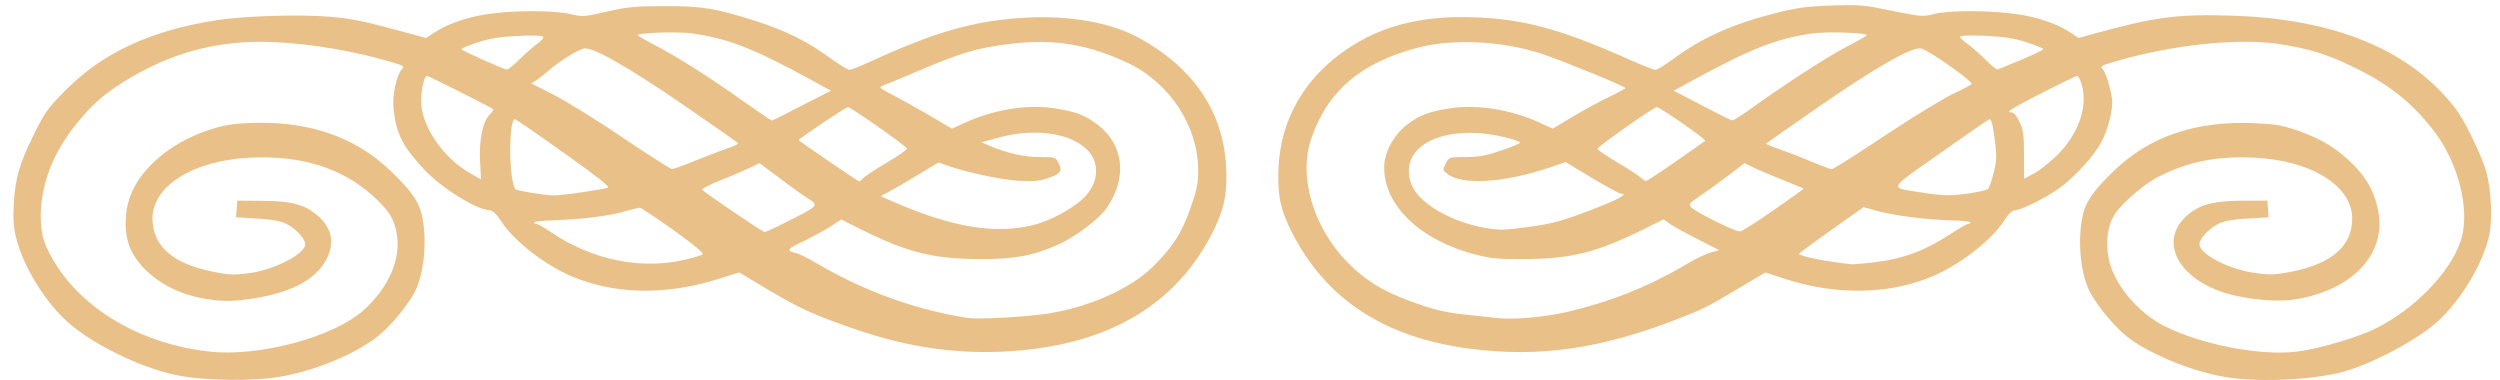
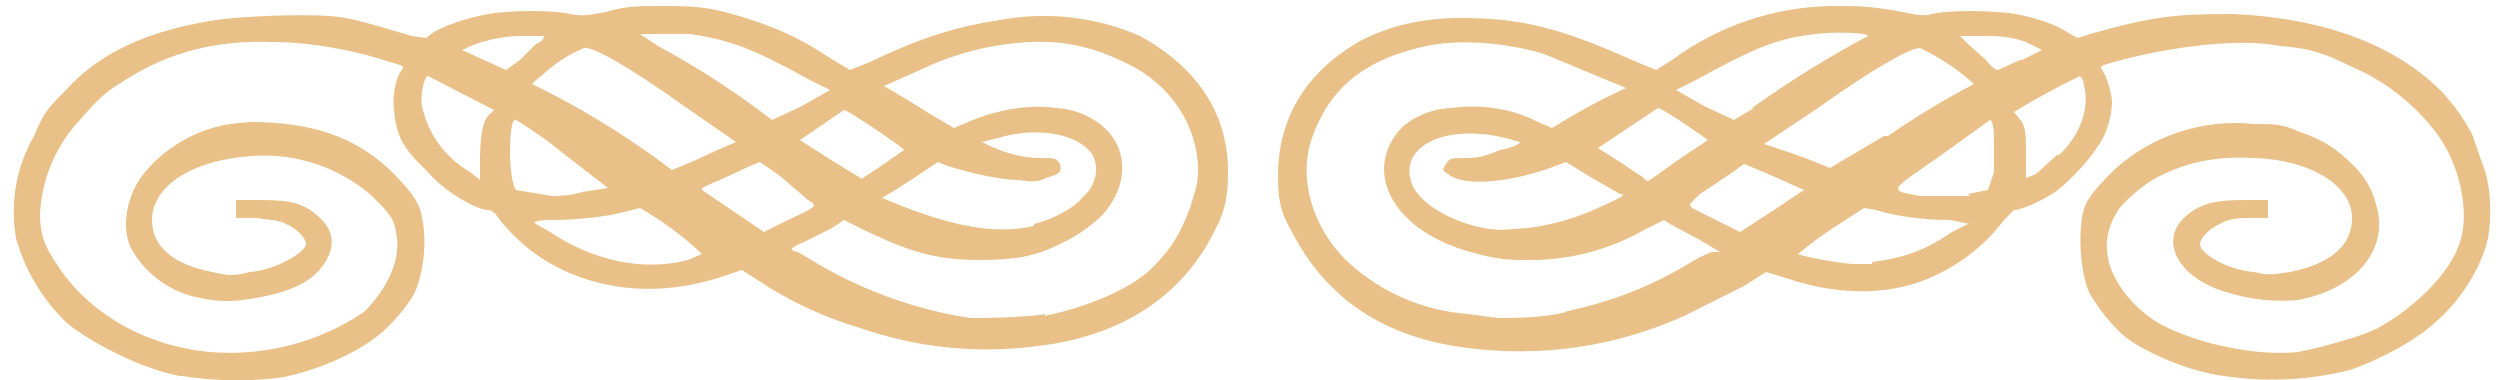
- <svg xmlns="http://www.w3.org/2000/svg" width="125" height="19" viewBox="0 0 125 19" fill="none">
-   <path d="M9.064 18.804C7.32 18.51 4.805 17.334 3.446 16.157C2.3 15.174 1.154 13.328 0.81 11.898C0.668 11.34 0.647 10.945 0.688 10.194C0.769 8.897 0.952 8.237 1.672 6.767C2.229 5.631 2.361 5.439 3.264 4.526C5.14 2.63 7.523 1.524 10.849 1.007C12.228 0.794 14.935 0.713 16.477 0.835C17.643 0.936 18.231 1.058 20.634 1.717L21.304 1.9L21.709 1.636C22.358 1.2 23.352 0.855 24.386 0.703C25.644 0.51 27.702 0.51 28.514 0.703C29.122 0.845 29.203 0.845 30.339 0.581C31.363 0.348 31.769 0.307 33.209 0.307C35.115 0.297 35.825 0.419 37.863 1.078C39.324 1.555 40.338 2.052 41.494 2.893C41.95 3.218 42.386 3.492 42.467 3.492C42.548 3.492 43.025 3.309 43.522 3.076C46.209 1.839 48.004 1.261 49.92 1.007C52.689 0.642 55.244 0.967 56.938 1.889C59.787 3.451 61.278 5.753 61.319 8.684C61.339 9.819 61.166 10.56 60.629 11.624C58.966 14.92 55.984 16.887 51.786 17.435C48.785 17.83 45.895 17.526 42.944 16.522C40.723 15.762 40.064 15.468 38.421 14.494L36.961 13.622L35.825 13.977C33.229 14.778 30.663 14.717 28.534 13.794C27.175 13.206 25.674 12.02 25.046 11.046C24.802 10.671 24.64 10.529 24.447 10.509C23.778 10.458 22.125 9.424 21.283 8.552C20.148 7.355 19.813 6.716 19.681 5.469C19.6 4.8 19.813 3.786 20.087 3.471C20.239 3.319 20.198 3.289 19.549 3.096C17.704 2.549 15.513 2.183 13.637 2.102C10.849 1.991 8.445 2.65 6.062 4.171C5.15 4.749 4.653 5.195 3.892 6.108C2.696 7.548 2.057 9.15 2.037 10.742C2.026 11.746 2.219 12.344 2.878 13.348C4.379 15.63 7.229 17.222 10.453 17.577C12.938 17.861 16.68 16.857 18.18 15.508C19.448 14.372 20.067 12.922 19.833 11.665C19.691 10.904 19.448 10.529 18.627 9.779C17.095 8.4 15.057 7.761 12.532 7.882C9.652 8.014 7.594 9.312 7.624 10.965C7.654 12.334 8.679 13.206 10.687 13.592C11.498 13.754 11.731 13.754 12.502 13.652C13.769 13.47 15.26 12.689 15.26 12.213C15.26 11.918 14.753 11.391 14.266 11.168C13.962 11.036 13.485 10.955 12.806 10.925L11.802 10.864L11.832 10.448L11.863 10.032L13.08 10.042C14.591 10.042 15.24 10.225 15.899 10.793C16.68 11.482 16.771 12.334 16.162 13.227C15.584 14.078 14.459 14.626 12.755 14.91C11.619 15.092 11.041 15.092 10.048 14.9C8.496 14.606 7.127 13.673 6.569 12.537C6.194 11.777 6.184 10.651 6.539 9.738C7.056 8.4 8.547 7.142 10.342 6.534C11.204 6.25 11.538 6.189 12.532 6.148C15.422 6.037 17.734 6.828 19.529 8.542C20.594 9.556 20.989 10.134 21.131 10.935C21.365 12.213 21.172 13.855 20.685 14.697C20.279 15.397 19.59 16.228 18.961 16.756C17.846 17.678 15.736 18.561 13.891 18.855C12.654 19.057 10.413 19.037 9.064 18.804ZM52.172 15.711C54.251 15.437 56.451 14.494 57.597 13.379C58.611 12.385 59.047 11.726 59.503 10.468C59.848 9.485 59.909 9.201 59.909 8.511C59.909 6.331 58.499 4.161 56.431 3.167C54.403 2.204 52.669 1.92 50.428 2.204C48.835 2.407 48.105 2.619 45.945 3.532C45.063 3.907 44.242 4.252 44.12 4.293C43.938 4.364 43.988 4.414 44.526 4.688C44.86 4.861 45.692 5.317 46.371 5.712L47.598 6.432L48.288 6.118C49.697 5.479 51.34 5.215 52.679 5.408C53.764 5.57 54.23 5.743 54.889 6.24C56.208 7.244 56.38 8.937 55.305 10.438C54.91 10.986 53.774 11.837 52.922 12.223C51.695 12.78 50.681 12.973 48.977 12.953C46.665 12.943 45.398 12.628 43.136 11.513L42.062 10.975L41.473 11.361C41.139 11.563 40.54 11.888 40.135 12.081C39.364 12.436 39.293 12.547 39.78 12.649C39.932 12.679 40.419 12.912 40.855 13.176C43.187 14.555 45.803 15.498 48.369 15.893C48.835 15.975 50.975 15.863 52.172 15.711ZM34.375 12.953C34.71 12.872 35.044 12.77 35.125 12.73C35.217 12.669 34.781 12.304 33.685 11.513C32.813 10.894 32.053 10.387 31.982 10.387C31.921 10.387 31.556 10.479 31.191 10.58C30.461 10.803 28.99 10.975 27.611 11.016C27.114 11.036 26.719 11.077 26.719 11.117C26.719 11.168 26.77 11.198 26.83 11.198C26.891 11.198 27.206 11.381 27.53 11.594C29.619 13.024 32.124 13.521 34.375 12.953ZM39.445 11.036C40.936 10.286 40.946 10.276 40.398 9.921C40.155 9.769 39.506 9.312 38.969 8.897L37.975 8.156L37.498 8.389C37.224 8.521 36.565 8.805 36.018 9.018C35.48 9.231 35.065 9.444 35.115 9.495C35.308 9.688 38.137 11.604 38.228 11.604C38.289 11.604 38.837 11.351 39.445 11.036ZM51.715 11.239C52.527 11.026 53.581 10.458 54.139 9.941C54.839 9.292 55.001 8.389 54.555 7.73C53.865 6.706 51.867 6.341 49.941 6.879L49.079 7.112L49.464 7.284C50.387 7.67 51.198 7.852 51.979 7.852C52.77 7.852 52.78 7.852 52.932 8.166C53.145 8.562 53.034 8.694 52.344 8.927C51.938 9.059 51.634 9.079 50.914 9.039C50.002 8.978 48.308 8.613 47.395 8.288L46.929 8.126L45.672 8.876C44.982 9.292 44.323 9.657 44.221 9.708C44.12 9.748 44.049 9.799 44.069 9.819C44.09 9.84 44.556 10.042 45.104 10.276C47.852 11.411 49.88 11.706 51.715 11.239ZM29.081 9.617C29.71 9.525 30.298 9.424 30.39 9.383C30.511 9.343 29.903 8.866 28.23 7.67C26.952 6.757 25.837 5.996 25.766 5.966C25.421 5.834 25.431 9.069 25.776 9.464C25.826 9.535 27.195 9.758 27.611 9.769C27.794 9.779 28.463 9.708 29.081 9.617ZM43.147 8.917C43.218 8.826 43.755 8.481 44.333 8.136C44.911 7.791 45.367 7.477 45.357 7.436C45.296 7.284 42.487 5.317 42.386 5.357C42.153 5.449 39.891 6.97 39.932 7.01C40.054 7.122 42.903 9.069 42.954 9.069C42.994 9.069 43.075 8.998 43.147 8.917ZM24.001 8.024C23.95 6.96 24.143 6.067 24.498 5.712C24.61 5.601 24.691 5.479 24.66 5.459C24.579 5.378 21.436 3.796 21.354 3.796C21.182 3.796 21.01 4.719 21.07 5.286C21.192 6.483 22.227 7.923 23.474 8.643C23.778 8.815 24.032 8.968 24.042 8.968C24.052 8.968 24.032 8.542 24.001 8.024ZM34.811 8.014C35.409 7.771 36.139 7.497 36.434 7.396C36.738 7.304 36.941 7.183 36.89 7.142C36.849 7.102 35.642 6.26 34.213 5.276C31.363 3.319 29.599 2.315 29.173 2.427C28.858 2.508 27.895 3.116 27.429 3.532C27.236 3.705 26.962 3.917 26.82 4.009L26.567 4.171L27.682 4.739C28.301 5.053 29.852 6.006 31.13 6.879C32.418 7.74 33.523 8.45 33.594 8.45C33.665 8.46 34.213 8.258 34.811 8.014ZM40.094 5.276L41.544 4.536L40.49 3.958C37.64 2.407 36.423 1.93 34.578 1.666C33.888 1.575 31.89 1.636 31.89 1.758C31.89 1.788 32.286 2.021 32.773 2.275C33.837 2.822 35.44 3.836 37.214 5.094C37.944 5.611 38.563 6.027 38.593 6.027C38.624 6.027 39.303 5.692 40.094 5.276ZM25.958 2.985C26.242 2.701 26.638 2.356 26.84 2.204C27.053 2.062 27.195 1.9 27.155 1.839C27.124 1.778 26.658 1.758 25.918 1.798C25.035 1.839 24.539 1.91 23.91 2.112C23.443 2.265 23.068 2.417 23.068 2.457C23.078 2.528 25.147 3.451 25.35 3.481C25.411 3.481 25.684 3.258 25.958 2.985Z" fill="#E9C188" />
-   <path d="M111.23 18.845C109.486 18.55 107.255 17.607 106.221 16.725C105.633 16.208 104.933 15.366 104.548 14.697C104.061 13.855 103.868 12.213 104.102 10.935C104.244 10.144 104.619 9.576 105.704 8.532C107.499 6.808 109.801 6.027 112.762 6.159C113.816 6.209 114.11 6.26 114.982 6.564C116.159 6.99 116.899 7.457 117.72 8.288C118.39 8.978 118.765 9.698 118.927 10.631C119.282 12.73 117.609 14.494 114.81 14.961C113.867 15.123 112.356 14.981 111.251 14.646C108.858 13.896 107.935 12.03 109.344 10.783C109.993 10.215 110.652 10.043 112.153 10.032H113.37L113.4 10.448L113.431 10.864L112.427 10.925C111.748 10.955 111.271 11.036 110.967 11.168C110.48 11.391 109.973 11.918 109.973 12.213C109.973 12.699 111.443 13.47 112.721 13.642C113.482 13.754 113.715 13.744 114.546 13.592C116.574 13.196 117.599 12.314 117.609 10.945C117.629 9.302 115.56 8.014 112.701 7.883C110.804 7.791 109.324 8.095 107.813 8.897C107.154 9.241 106.038 10.225 105.724 10.732C105.389 11.259 105.278 12.04 105.42 12.851C105.623 14.119 106.85 15.62 108.249 16.32C110.105 17.242 113.046 17.81 114.871 17.577C115.956 17.445 117.923 16.857 118.816 16.411C120.742 15.437 122.476 13.652 123.024 12.081C123.541 10.6 122.953 8.187 121.685 6.534C120.57 5.094 119.373 4.151 117.538 3.289C116.311 2.701 115.449 2.437 114.029 2.214C111.971 1.879 108.563 2.234 105.684 3.096C105.035 3.289 104.994 3.319 105.146 3.471C105.318 3.664 105.613 4.709 105.613 5.114C105.602 5.773 105.298 6.797 104.933 7.335C104.426 8.116 103.544 9.018 102.844 9.495C102.165 9.961 101.07 10.489 100.745 10.519C100.593 10.529 100.41 10.712 100.197 11.046C99.589 11.989 98.078 13.176 96.719 13.774C94.569 14.727 91.862 14.788 89.256 13.947L88.272 13.622L87.177 14.271C85.412 15.326 85.21 15.427 84.155 15.843C80.119 17.445 76.996 17.901 73.416 17.425C69.208 16.867 66.277 14.94 64.594 11.614C64.046 10.529 63.904 9.911 63.914 8.755C63.925 5.875 65.415 3.471 68.113 1.991C69.461 1.251 71.145 0.855 73 0.855C75.88 0.855 77.807 1.342 81.569 3.025C82.147 3.279 82.685 3.492 82.776 3.492C82.857 3.492 83.222 3.269 83.597 2.995C85.088 1.889 86.569 1.22 88.789 0.652C89.834 0.389 90.31 0.318 91.568 0.277C92.987 0.226 93.19 0.247 94.61 0.541C96.06 0.835 96.151 0.845 96.689 0.703C97.409 0.51 99.457 0.51 100.816 0.703C101.891 0.855 102.844 1.18 103.534 1.636L103.929 1.9L104.548 1.727C107.732 0.845 108.847 0.693 111.646 0.784C116.341 0.936 119.911 2.265 122.182 4.729C122.811 5.408 123.075 5.804 123.561 6.787C123.896 7.457 124.241 8.278 124.322 8.613C124.575 9.566 124.636 11.127 124.433 11.888C124.079 13.277 123.105 14.9 121.979 15.985C121.077 16.837 119.16 17.922 117.528 18.479C116.078 18.976 113.056 19.159 111.23 18.845ZM78.253 15.62C80.494 15.103 82.391 14.352 84.368 13.186C84.784 12.932 85.321 12.679 85.554 12.618L85.96 12.507L84.905 11.969C84.327 11.685 83.699 11.33 83.516 11.209L83.181 10.965L82.208 11.452C79.845 12.618 78.568 12.943 76.255 12.953C74.998 12.963 74.582 12.932 73.852 12.75C71.043 12.04 69.208 10.306 69.208 8.369C69.208 7.629 69.684 6.747 70.344 6.24C71.003 5.743 71.469 5.57 72.554 5.408C73.893 5.216 75.535 5.479 76.945 6.118L77.635 6.432L78.669 5.814C79.237 5.479 80.058 5.033 80.484 4.83C80.91 4.627 81.265 4.435 81.265 4.404C81.275 4.323 78.324 3.116 77.178 2.721C75.221 2.052 72.676 1.91 70.881 2.386C68.042 3.127 66.358 4.567 65.557 6.95C64.918 8.836 65.659 11.361 67.372 13.115C68.234 13.997 69.137 14.555 70.445 15.032C71.702 15.498 72.291 15.64 73.467 15.752C74.055 15.812 74.694 15.883 74.886 15.904C75.647 15.995 77.219 15.853 78.253 15.62ZM93.647 13.125C95.178 12.943 96.263 12.537 97.612 11.645C97.987 11.401 98.342 11.198 98.403 11.198C98.463 11.198 98.514 11.168 98.514 11.117C98.514 11.077 98.048 11.026 97.47 11.016C96.222 10.975 94.65 10.773 93.789 10.529L93.18 10.357L91.547 11.513C90.645 12.152 89.925 12.679 89.945 12.699C90.077 12.841 91.517 13.115 92.633 13.216C92.724 13.216 93.18 13.176 93.647 13.125ZM88.708 10.489C89.53 9.921 90.199 9.444 90.178 9.424C90.158 9.414 89.712 9.231 89.185 9.018C88.657 8.805 87.998 8.532 87.725 8.4L87.228 8.156L86.457 8.744C86.031 9.069 85.392 9.535 85.037 9.769C84.469 10.154 84.419 10.225 84.55 10.357C84.824 10.631 86.802 11.604 87.004 11.574C87.116 11.553 87.887 11.067 88.708 10.489ZM76.408 11.351C77.665 11.178 78.162 11.046 79.886 10.367C81.042 9.911 81.427 9.677 81.032 9.677C80.961 9.677 80.312 9.322 79.592 8.897L78.284 8.106L77.472 8.379C75.171 9.15 73.082 9.272 72.351 8.684C72.128 8.501 72.128 8.491 72.291 8.177C72.453 7.852 72.463 7.852 73.274 7.852C73.923 7.852 74.288 7.791 75.049 7.528C75.576 7.355 76.002 7.173 76.002 7.142C76.002 7.01 74.724 6.706 73.964 6.656C71.469 6.503 69.968 7.639 70.577 9.231C70.993 10.316 73.132 11.401 75.039 11.482C75.211 11.493 75.82 11.432 76.408 11.351ZM98.484 9.667C98.92 9.596 99.325 9.505 99.396 9.454C99.457 9.404 99.589 9.039 99.68 8.643C99.843 8.004 99.843 7.822 99.731 6.919C99.63 6.159 99.559 5.925 99.457 5.966C99.386 5.996 98.271 6.767 96.993 7.67C94.356 9.525 94.438 9.363 96.03 9.617C97.206 9.799 97.531 9.799 98.484 9.667ZM83.831 8.045C84.571 7.528 85.22 7.071 85.26 7.041C85.331 6.98 83.192 5.489 82.847 5.358C82.746 5.317 79.937 7.284 79.876 7.436C79.866 7.487 80.322 7.801 80.91 8.146C81.498 8.491 82.025 8.846 82.097 8.927C82.168 9.008 82.279 9.059 82.35 9.028C82.421 8.998 83.09 8.562 83.831 8.045ZM102.824 7.791C103.909 6.737 104.406 5.358 104.091 4.252C104.02 3.999 103.919 3.796 103.868 3.796C103.737 3.796 100.846 5.266 100.593 5.459C100.41 5.601 100.4 5.611 100.573 5.621C100.694 5.621 100.836 5.794 100.978 6.108C101.171 6.514 101.201 6.767 101.201 7.761V8.937L101.698 8.673C101.962 8.532 102.469 8.136 102.824 7.791ZM94.275 6.757C95.685 5.824 97.236 4.881 97.723 4.658C98.21 4.435 98.595 4.222 98.585 4.191C98.514 3.968 96.445 2.518 96.06 2.427C95.634 2.315 93.829 3.34 90.98 5.307C89.54 6.311 88.343 7.142 88.313 7.173C88.282 7.203 88.546 7.315 88.901 7.436C89.256 7.558 89.976 7.832 90.503 8.055C91.03 8.278 91.527 8.461 91.588 8.461C91.659 8.461 92.866 7.7 94.275 6.757ZM87.522 5.449C89.195 4.242 91.406 2.812 92.349 2.325C92.896 2.052 93.342 1.788 93.342 1.758C93.342 1.636 91.345 1.575 90.655 1.666C88.81 1.93 87.552 2.427 84.632 4.019L83.689 4.536L85.088 5.266C85.869 5.672 86.548 6.017 86.609 6.017C86.67 6.027 87.086 5.763 87.522 5.449ZM101.07 2.985C101.668 2.731 102.165 2.498 102.165 2.457C102.165 2.417 101.79 2.265 101.333 2.113C100.684 1.91 100.208 1.839 99.254 1.788C98.453 1.758 98.007 1.778 98.007 1.839C98.007 1.9 98.18 2.062 98.392 2.204C98.595 2.356 98.991 2.701 99.275 2.985C99.548 3.269 99.822 3.482 99.883 3.471C99.934 3.451 100.471 3.238 101.07 2.985Z" fill="#E9C188" />
+ <svg xmlns="http://www.w3.org/2000/svg" width="125" height="19">
+   <path d="M9 18.8c-1.7-.3-4.2-1.5-5.6-2.6a9.3 9.3 0 0 1-2.6-4.3 7.6 7.6 0 0 1 .9-5.1c.5-1.2.7-1.4 1.6-2.3C5 2.6 7.5 1.5 10.8 1 12.2.8 15 .7 16.5.8c1.1.1 1.7.3 4.1 1l.7.1.4-.3c.7-.4 1.7-.7 2.7-.9 1.2-.2 3.3-.2 4.1 0 .6.1.7.1 1.8-.1 1-.3 1.5-.3 3-.3 1.8 0 2.5.1 4.6.8 1.4.5 2.4 1 3.6 1.8l1 .6 1-.4C46.2 1.8 48 1.3 50 1a12 12 0 0 1 7 .8c2.9 1.6 4.4 3.9 4.4 6.8 0 1.1-.1 1.9-.7 3-1.6 3.2-4.6 5.2-8.8 5.7-3 .4-6 .1-8.9-.9a19 19 0 0 1-4.5-2l-1.4-.9-1.2.4c-2.6.8-5.1.7-7.3-.2A8.8 8.8 0 0 1 25 11c-.2-.3-.4-.5-.6-.5-.6 0-2.3-1-3.1-2-1.2-1.1-1.5-1.8-1.6-3-.1-.7.1-1.7.4-2 .1-.2.1-.2-.6-.4-1.8-.6-4-1-5.9-1-2.8-.1-5.2.5-7.5 2-1 .6-1.4 1.1-2.2 2A7.4 7.4 0 0 0 2 10.7c0 1 .2 1.6.9 2.6 1.5 2.3 4.3 4 7.6 4.3a12 12 0 0 0 7.7-2c1.2-1.2 1.9-2.7 1.6-4-.1-.7-.4-1-1.2-1.8a8.2 8.2 0 0 0-6-2c-3 .2-5 1.5-5 3.2 0 1.3 1 2.2 3 2.6.9.2 1.1.2 1.9 0 1.3-.1 2.8-1 2.8-1.4 0-.3-.5-.8-1-1-.3-.2-.8-.2-1.5-.3h-1V10h1.3c1.5 0 2.1.2 2.8.8.8.7.9 1.5.3 2.4-.6.9-1.7 1.4-3.4 1.7-1.2.2-1.8.2-2.8 0a5 5 0 0 1-3.4-2.4c-.4-.7-.4-1.8 0-2.8.5-1.3 2-2.6 3.7-3.2.9-.3 1.2-.3 2.2-.4 3 0 5.2.7 7 2.4 1 1 1.5 1.6 1.6 2.4.3 1.3 0 3-.4 3.8-.4.7-1.1 1.5-1.7 2-1.2 1-3.3 1.9-5.1 2.2a18 18 0 0 1-4.8-.1Zm43.2-3c2-.4 4.3-1.3 5.4-2.4 1-1 1.4-1.7 1.9-3 .3-1 .4-1.2.4-1.9 0-2.2-1.4-4.3-3.5-5.3-2-1-3.7-1.3-6-1A14 14 0 0 0 46 3.5l-1.8.8a52.4 52.4 0 0 1 2.3 1.4l1.2.7.7-.3c1.4-.6 3-.9 4.4-.7a4 4 0 0 1 2.2.8c1.3 1 1.5 2.7.4 4.2-.4.6-1.5 1.4-2.4 1.8-1.2.6-2.2.8-4 .8-2.2 0-3.5-.4-5.8-1.5l-1-.5-.6.4-1.4.7c-.7.3-.8.4-.3.5l1 .6c2.4 1.4 5 2.3 7.6 2.7.4 0 2.6 0 3.8-.2ZM34.4 13l.7-.3a16.1 16.1 0 0 0-3.1-2.3l-.8.2c-.7.2-2.2.4-3.6.4a3 3 0 0 0-.9.1l.1.1.7.4c2.1 1.4 4.6 2 6.9 1.4Zm5-2c1.5-.7 1.5-.7 1-1L39 8.8l-1-.7-.5.2L36 9c-.5.2-1 .4-.9.5l3.1 2.1 1.2-.6Zm12.3.2c.8-.2 1.9-.7 2.4-1.3.7-.6.9-1.5.5-2.2-.7-1-2.7-1.4-4.7-.8l-.8.2.4.2c.9.4 1.7.6 2.5.6s.8 0 1 .3c.1.4 0 .5-.7.7-.4.2-.7.2-1.4.1-.9 0-2.6-.4-3.5-.7l-.5-.2-1.2.8a34.9 34.9 0 0 1-1.6 1l1 .4c2.8 1.1 4.8 1.4 6.6 1ZM29.1 9.6l1.3-.2-2.2-1.7C27 6.7 25.8 6 25.8 6c-.4-.2-.4 3 0 3.5l1.8.3c.2 0 .9 0 1.5-.2ZM43 9l1.2-.8 1-.7c0-.1-2.8-2-3-2L40 7a85.3 85.3 0 0 0 3.2 2ZM24 8c0-1 .1-2 .5-2.3l.2-.2-3.3-1.7c-.2 0-.4 1-.3 1.5a5 5 0 0 0 2.4 3.3l.5.4V8Zm10.8 0a40.5 40.5 0 0 1 2-.9l-2.6-1.8c-2.8-2-4.6-3-5-2.9a7 7 0 0 0-1.8 1.1 6 6 0 0 1-.6.5l-.2.2 1 .5a42.4 42.4 0 0 1 6 3.8l1.2-.5Zm5.3-2.7 1.4-.8-1-.5c-2.9-1.6-4-2-6-2.3H32l.9.6A41.4 41.4 0 0 1 38.6 6l1.5-.7ZM26 3l.8-.8c.3-.1.4-.3.4-.4h-1.3a6.9 6.9 0 0 0-2.8.7l2.2 1L26 3ZM111.2 18.8c-1.7-.2-4-1.2-5-2a9.1 9.1 0 0 1-1.7-2.1c-.4-.8-.6-2.5-.4-3.8.1-.8.5-1.3 1.6-2.4a9 9 0 0 1 7-2.3c1.1 0 1.4 0 2.3.4 1.2.4 1.9.9 2.7 1.7.7.7 1 1.4 1.2 2.3.4 2.1-1.3 3.9-4 4.4a9 9 0 0 1-3.6-.4c-2.4-.7-3.4-2.6-2-3.8.7-.6 1.4-.8 2.9-.8h1.2v.9h-1c-.7 0-1.1.1-1.4.3-.5.2-1 .7-1 1 0 .5 1.4 1.3 2.7 1.4.8.2 1 .1 1.8 0 2-.4 3.1-1.3 3.1-2.7 0-1.6-2-2.9-4.9-3-1.9-.1-3.4.2-4.9 1-.6.3-1.8 1.3-2 1.8a3 3 0 0 0-.4 2.2c.2 1.2 1.4 2.7 2.8 3.4 2 1 4.8 1.5 6.7 1.3 1-.2 3-.7 4-1.2 1.8-1 3.6-2.7 4.1-4.3.5-1.5 0-4-1.3-5.6a10.4 10.4 0 0 0-4.2-3.2c-1.2-.6-2-.9-3.5-1-2-.4-5.4 0-8.3.8-.7.2-.7.2-.6.4.2.2.5 1.2.5 1.6 0 .7-.3 1.7-.7 2.2-.5.8-1.4 1.7-2 2.2-.7.5-1.8 1-2.2 1l-.5.5a9 9 0 0 1-3.5 2.8c-2.1 1-4.8 1-7.4.1l-1-.3-1.1.7-3 1.5a20 20 0 0 1-10.8 1.6c-4.2-.5-7.1-2.5-8.8-5.8-.6-1-.7-1.7-.7-2.8 0-3 1.5-5.3 4.2-6.8 1.4-.7 3-1.1 4.9-1.1 2.9 0 4.8.4 8.6 2.1l1.2.5.8-.5a13.8 13.8 0 0 1 8-2.7c1.4 0 1.6 0 3 .2 1.5.3 1.6.3 2 .2.8-.2 2.9-.2 4.2 0 1 .2 2 .5 2.7 1l.4.2.6-.2c3.2-.9 4.3-1 7.1-1 4.7.2 8.3 1.6 10.6 4 .6.7.9 1.1 1.4 2l.7 2a8 8 0 0 1 .1 3.2c-.3 1.4-1.3 3-2.4 4-1 1-2.8 2-4.5 2.6a16 16 0 0 1-6.3.3Zm-33-3.2c2.3-.5 4.2-1.2 6.2-2.4a6 6 0 0 1 1.2-.6h.4l-1-.6-1.5-.8-.3-.2-1 .5a11.5 11.5 0 0 1-6 1.5 8 8 0 0 1-2.3-.3c-2.9-.7-4.7-2.4-4.7-4.3a3 3 0 0 1 1.1-2.2 4 4 0 0 1 2.3-.8c1.3-.2 3 0 4.3.7l.7.3 1-.6a29.3 29.3 0 0 1 2.7-1.4l-4.1-1.7c-2-.6-4.5-.8-6.3-.3-2.9.7-4.5 2.2-5.3 4.5-.7 2 0 4.5 1.8 6.2a9.9 9.9 0 0 0 6 2.6l1.5.2c.7 0 2.3 0 3.4-.3Zm15.4-2.5c1.6-.2 2.7-.6 4-1.5l.8-.4h.1l-1-.2c-1.3 0-2.8-.2-3.7-.5l-.6-.1-1.7 1.1a21 21 0 0 0-1.6 1.2c.2.1 1.6.4 2.7.5h1Zm-4.9-2.6 1.5-1a84.7 84.7 0 0 0-2.5-1.1l-.5-.2-.7.5-1.5 1c-.5.5-.6.5-.4.7l2.4 1.2 1.7-1.1Zm-12.3.9a12 12 0 0 0 3.5-1c1.1-.5 1.5-.7 1.1-.7l-1.4-.8-1.3-.8-.8.3c-2.3.8-4.4.9-5.1.3-.3-.2-.3-.2-.1-.5.2-.3.2-.3 1-.3.6 0 1-.1 1.7-.4.6-.1 1-.3 1-.4 0 0-1.3-.4-2-.4-2.5-.2-4 1-3.4 2.5.4 1.1 2.5 2.2 4.4 2.3l1.4-.1Zm22-1.7 1-.2.3-.9V7c0-.7-.1-1-.2-1L97 7.8c-2.6 1.8-2.6 1.7-1 2h2.5ZM83.9 8l1.5-1s-2.1-1.5-2.5-1.6l-3 2 1.1.7 1.2.8c0 .1.2.2.3.1l1.4-1Zm19-.2c1.1-1 1.6-2.4 1.3-3.5 0-.3-.2-.5-.2-.5a38.5 38.5 0 0 0-3.3 1.8l.4.5c.2.4.2.7.2 1.7v1.1l.5-.2 1.1-1Zm-8.5-1a41 41 0 0 1 4.3-2.6A11 11 0 0 0 96 2.4c-.5 0-2.3 1-5.1 3l-2.7 1.8.6.2a30 30 0 0 1 2.7 1l2.7-1.6Zm-6.8-1.4a52.2 52.2 0 0 1 5.8-3.6c0-.2-2-.2-2.6-.1-1.9.2-3.1.7-6 2.3l-1 .5 1.4.8 1.5.7 1-.6ZM101.1 3l1-.5-.8-.4c-.6-.2-1-.3-2-.3H98l.4.4.9.8c.2.3.5.5.6.5L101 3Z" fill="#E9C188" />
</svg>
